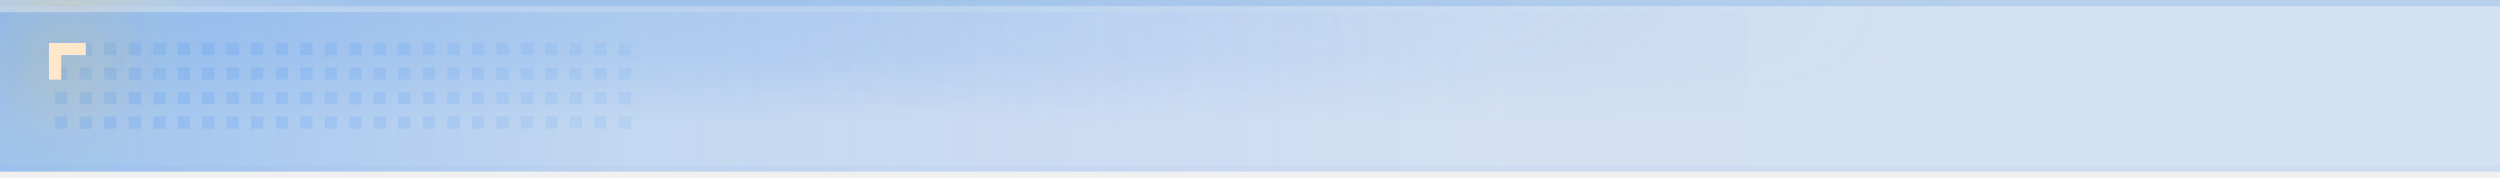
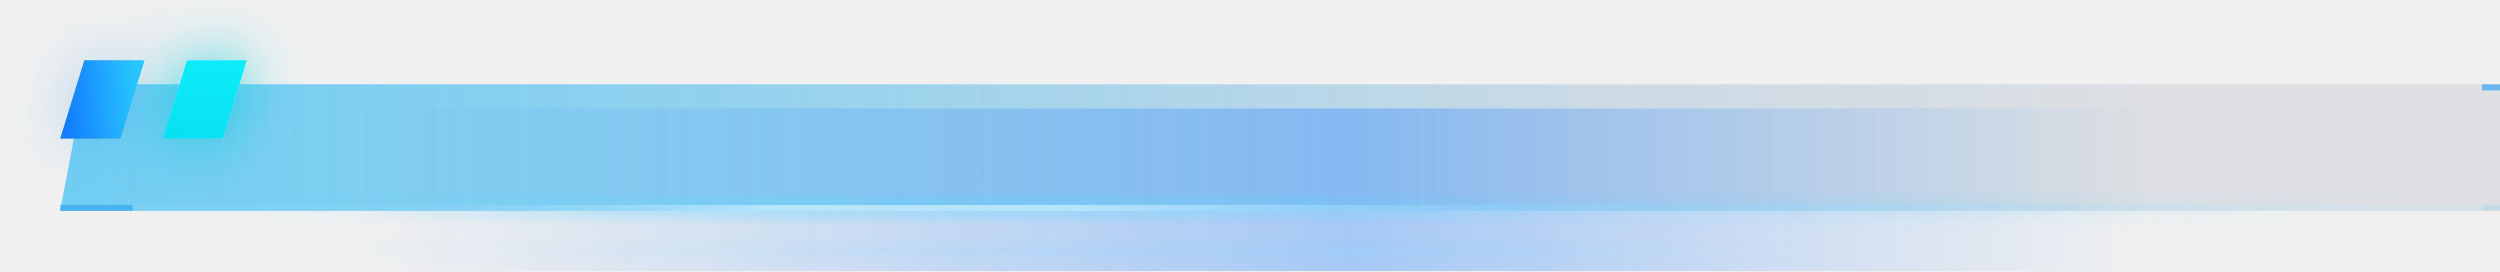
- <svg xmlns="http://www.w3.org/2000/svg" viewBox="8 9 408 29" fill="none" preserveAspectRatio="none">
-   <mask id="path-1-inside-1_126_1245" fill="white">
-     <path d="M8 9H416V37H8V9Z" />
+ <svg xmlns="http://www.w3.org/2000/svg" height="45" viewBox="0 0 415 45" fill="none">
+   <path d="M14 14H415V35H10L14 14Z" fill="#526283" fill-opacity="0.122" />
+   <path d="M14 14H415V35H10L14 14Z" fill="url(#paint0_linear_13_314)" />
+   <path d="M14 14H415V35H10L14 14Z" fill="url(#paint1_linear_13_314)" />
+   <path d="M14 18H415V45H10L14 18Z" fill="url(#paint2_linear_13_314)" />
+   <rect x="10" y="34" width="405" height="1" fill="#ACDEFF" fill-opacity="0.122" />
+   <mask id="mask0_13_314" style="mask-type:alpha" maskUnits="userSpaceOnUse" x="10" y="32" width="389" height="6">
+     <rect x="10" y="32" width="389" height="6" fill="url(#paint3_linear_13_314)" />
  </mask>
-   <path d="M8 9H416V37H8V9Z" fill="#087BFF" fill-opacity="0.122" />
-   <path d="M416 36H8V38H416V36Z" fill="#629CD7" fill-opacity="0.051" mask="url(#path-1-inside-1_126_1245)" />
-   <path d="M17 16H19V18H17V16Z" fill="url(#paint0_linear_126_1245)" />
-   <path d="M17 20H19V22H17V20Z" fill="url(#paint1_linear_126_1245)" />
-   <path d="M17 24H19V26H17V24Z" fill="url(#paint2_linear_126_1245)" />
-   <path d="M17 28H19V30H17V28Z" fill="url(#paint3_linear_126_1245)" />
-   <path d="M21 16H23V18H21V16Z" fill="url(#paint4_linear_126_1245)" />
-   <path d="M21 20H23V22H21V20Z" fill="url(#paint5_linear_126_1245)" />
-   <path d="M21 24H23V26H21V24Z" fill="url(#paint6_linear_126_1245)" />
-   <path d="M21 28H23V30H21V28Z" fill="url(#paint7_linear_126_1245)" />
-   <path d="M25 16H27V18H25V16Z" fill="url(#paint8_linear_126_1245)" />
-   <path d="M25 20H27V22H25V20Z" fill="url(#paint9_linear_126_1245)" />
-   <path d="M25 24H27V26H25V24Z" fill="url(#paint10_linear_126_1245)" />
-   <path d="M25 28H27V30H25V28Z" fill="url(#paint11_linear_126_1245)" />
-   <path d="M29 16H31V18H29V16Z" fill="url(#paint12_linear_126_1245)" />
-   <path d="M29 20H31V22H29V20Z" fill="url(#paint13_linear_126_1245)" />
-   <path d="M29 24H31V26H29V24Z" fill="url(#paint14_linear_126_1245)" />
-   <path d="M29 28H31V30H29V28Z" fill="url(#paint15_linear_126_1245)" />
-   <path d="M33 16H35V18H33V16Z" fill="url(#paint16_linear_126_1245)" />
-   <path d="M33 20H35V22H33V20Z" fill="url(#paint17_linear_126_1245)" />
-   <path d="M33 24H35V26H33V24Z" fill="url(#paint18_linear_126_1245)" />
-   <path d="M33 28H35V30H33V28Z" fill="url(#paint19_linear_126_1245)" />
-   <path d="M37 16H39V18H37V16Z" fill="url(#paint20_linear_126_1245)" />
-   <path d="M37 20H39V22H37V20Z" fill="url(#paint21_linear_126_1245)" />
-   <path d="M37 24H39V26H37V24Z" fill="url(#paint22_linear_126_1245)" />
-   <path d="M37 28H39V30H37V28Z" fill="url(#paint23_linear_126_1245)" />
-   <path d="M41 16H43V18H41V16Z" fill="url(#paint24_linear_126_1245)" />
-   <path d="M41 20H43V22H41V20Z" fill="url(#paint25_linear_126_1245)" />
-   <path d="M41 24H43V26H41V24Z" fill="url(#paint26_linear_126_1245)" />
-   <path d="M41 28H43V30H41V28Z" fill="url(#paint27_linear_126_1245)" />
-   <path d="M45 16H47V18H45V16Z" fill="url(#paint28_linear_126_1245)" />
-   <path d="M45 20H47V22H45V20Z" fill="url(#paint29_linear_126_1245)" />
-   <path d="M45 24H47V26H45V24Z" fill="url(#paint30_linear_126_1245)" />
-   <path d="M45 28H47V30H45V28Z" fill="url(#paint31_linear_126_1245)" />
-   <path d="M49 16H51V18H49V16Z" fill="url(#paint32_linear_126_1245)" />
-   <path d="M49 20H51V22H49V20Z" fill="url(#paint33_linear_126_1245)" />
-   <path d="M49 24H51V26H49V24Z" fill="url(#paint34_linear_126_1245)" />
-   <path d="M49 28H51V30H49V28Z" fill="url(#paint35_linear_126_1245)" />
-   <path d="M53 16H55V18H53V16Z" fill="url(#paint36_linear_126_1245)" />
-   <path d="M53 20H55V22H53V20Z" fill="url(#paint37_linear_126_1245)" />
-   <path d="M53 24H55V26H53V24Z" fill="url(#paint38_linear_126_1245)" />
-   <path d="M53 28H55V30H53V28Z" fill="url(#paint39_linear_126_1245)" />
-   <path d="M57 16H59V18H57V16Z" fill="url(#paint40_linear_126_1245)" />
-   <path d="M57 20H59V22H57V20Z" fill="url(#paint41_linear_126_1245)" />
-   <path d="M57 24H59V26H57V24Z" fill="url(#paint42_linear_126_1245)" />
-   <path d="M57 28H59V30H57V28Z" fill="url(#paint43_linear_126_1245)" />
-   <path d="M61 16H63V18H61V16Z" fill="url(#paint44_linear_126_1245)" />
-   <path d="M61 20H63V22H61V20Z" fill="url(#paint45_linear_126_1245)" />
-   <path d="M61 24H63V26H61V24Z" fill="url(#paint46_linear_126_1245)" />
-   <path d="M61 28H63V30H61V28Z" fill="url(#paint47_linear_126_1245)" />
-   <path d="M65 16H67V18H65V16Z" fill="url(#paint48_linear_126_1245)" />
-   <path d="M65 20H67V22H65V20Z" fill="url(#paint49_linear_126_1245)" />
-   <path d="M65 24H67V26H65V24Z" fill="url(#paint50_linear_126_1245)" />
-   <path d="M65 28H67V30H65V28Z" fill="url(#paint51_linear_126_1245)" />
-   <path d="M69 16H71V18H69V16Z" fill="url(#paint52_linear_126_1245)" />
-   <path d="M69 20H71V22H69V20Z" fill="url(#paint53_linear_126_1245)" />
-   <path d="M69 24H71V26H69V24Z" fill="url(#paint54_linear_126_1245)" />
-   <path d="M69 28H71V30H69V28Z" fill="url(#paint55_linear_126_1245)" />
-   <path d="M73 16H75V18H73V16Z" fill="url(#paint56_linear_126_1245)" />
-   <path d="M73 20H75V22H73V20Z" fill="url(#paint57_linear_126_1245)" />
-   <path d="M73 24H75V26H73V24Z" fill="url(#paint58_linear_126_1245)" />
-   <path d="M73 28H75V30H73V28Z" fill="url(#paint59_linear_126_1245)" />
-   <path d="M77 16H79V18H77V16Z" fill="url(#paint60_linear_126_1245)" />
-   <path d="M77 20H79V22H77V20Z" fill="url(#paint61_linear_126_1245)" />
-   <path d="M77 24H79V26H77V24Z" fill="url(#paint62_linear_126_1245)" />
-   <path d="M77 28H79V30H77V28Z" fill="url(#paint63_linear_126_1245)" />
-   <path d="M81 16H83V18H81V16Z" fill="url(#paint64_linear_126_1245)" />
-   <path d="M81 20H83V22H81V20Z" fill="url(#paint65_linear_126_1245)" />
-   <path d="M81 24H83V26H81V24Z" fill="url(#paint66_linear_126_1245)" />
-   <path d="M81 28H83V30H81V28Z" fill="url(#paint67_linear_126_1245)" />
-   <path d="M85 16H87V18H85V16Z" fill="url(#paint68_linear_126_1245)" />
-   <path d="M85 20H87V22H85V20Z" fill="url(#paint69_linear_126_1245)" />
-   <path d="M85 24H87V26H85V24Z" fill="url(#paint70_linear_126_1245)" />
-   <path d="M85 28H87V30H85V28Z" fill="url(#paint71_linear_126_1245)" />
-   <path d="M89 16H91V18H89V16Z" fill="url(#paint72_linear_126_1245)" />
-   <path d="M89 20H91V22H89V20Z" fill="url(#paint73_linear_126_1245)" />
-   <path d="M89 24H91V26H89V24Z" fill="url(#paint74_linear_126_1245)" />
-   <path d="M89 28H91V30H89V28Z" fill="url(#paint75_linear_126_1245)" />
-   <path d="M93 16H95V18H93V16Z" fill="url(#paint76_linear_126_1245)" />
-   <path d="M93 20H95V22H93V20Z" fill="url(#paint77_linear_126_1245)" />
-   <path d="M93 24H95V26H93V24Z" fill="url(#paint78_linear_126_1245)" />
-   <path d="M93 28H95V30H93V28Z" fill="url(#paint79_linear_126_1245)" />
-   <path d="M97 16H99V18H97V16Z" fill="url(#paint80_linear_126_1245)" />
-   <path d="M97 20H99V22H97V20Z" fill="url(#paint81_linear_126_1245)" />
-   <path d="M97 24H99V26H97V24Z" fill="url(#paint82_linear_126_1245)" />
-   <path d="M97 28H99V30H97V28Z" fill="url(#paint83_linear_126_1245)" />
-   <path d="M101 16H103V18H101V16Z" fill="url(#paint84_linear_126_1245)" />
-   <path d="M101 20H103V22H101V20Z" fill="url(#paint85_linear_126_1245)" />
-   <path d="M101 24H103V26H101V24Z" fill="url(#paint86_linear_126_1245)" />
-   <path d="M101 28H103V30H101V28Z" fill="url(#paint87_linear_126_1245)" />
-   <path d="M105 16H107V18H105V16Z" fill="url(#paint88_linear_126_1245)" />
-   <path d="M105 20H107V22H105V20Z" fill="url(#paint89_linear_126_1245)" />
-   <path d="M105 24H107V26H105V24Z" fill="url(#paint90_linear_126_1245)" />
-   <path d="M105 28H107V30H105V28Z" fill="url(#paint91_linear_126_1245)" />
-   <path d="M109 16H111V18H109V16Z" fill="url(#paint92_linear_126_1245)" />
-   <path d="M109 20H111V22H109V20Z" fill="url(#paint93_linear_126_1245)" />
-   <path d="M109 24H111V26H109V24Z" fill="url(#paint94_linear_126_1245)" />
-   <path d="M109 28H111V30H109V28Z" fill="url(#paint95_linear_126_1245)" />
-   <mask id="mask0_126_1245" style="mask-type:alpha" maskUnits="userSpaceOnUse" x="8" y="9" width="321" height="24">
-     <rect x="8" y="9" width="321" height="24" fill="url(#paint96_linear_126_1245)" />
+   <g mask="url(#mask0_13_314)">
+     <g filter="url(#filter0_d_13_314)">
+       <rect x="10" y="34" width="389" height="1" fill="url(#paint4_linear_13_314)" />
+     </g>
+   </g>
+   <mask id="mask1_13_314" style="mask-type:alpha" maskUnits="userSpaceOnUse" x="31" y="39" width="269" height="5">
+     <rect x="31" y="39" width="269" height="5" fill="url(#paint5_linear_13_314)" />
  </mask>
-   <g mask="url(#mask0_126_1245)">
-     <rect x="8" y="9" width="321" height="24" fill="url(#paint97_linear_126_1245)" />
+   <g mask="url(#mask1_13_314)">
+     <g filter="url(#filter1_d_13_314)">
+       <rect x="31" y="41" width="269" height="1" fill="url(#paint6_linear_13_314)" shape-rendering="crispEdges" />
+     </g>
  </g>
-   <rect x="8" y="9" width="408" height="1" fill="#5F97DB" fill-opacity="0.251" />
-   <rect x="8" y="9" width="408" height="1" fill="url(#paint98_radial_126_1245)" />
-   <rect x="8" y="11" width="285" height="26" fill="url(#paint99_linear_126_1245)" />
-   <g filter="url(#filter0_ddd_126_1245)">
-     <path d="M22 16H16V22H18V18H22V16Z" fill="#FFE7CA" />
+   <mask id="mask2_13_314" style="mask-type:alpha" maskUnits="userSpaceOnUse" x="56" y="32" width="218" height="5">
+     <rect x="56" y="32" width="218" height="5" fill="url(#paint7_linear_13_314)" />
+   </mask>
+   <g mask="url(#mask2_13_314)">
+     <g filter="url(#filter2_d_13_314)">
+       <rect x="56" y="34" width="218" height="1" fill="url(#paint8_linear_13_314)" shape-rendering="crispEdges" />
+     </g>
+   </g>
+   <rect x="10" y="34" width="12" height="1" fill="#33A5F1" fill-opacity="0.678" />
+   <rect x="412" y="14" width="3" height="1" fill="#33A5F1" fill-opacity="0.678" />
+   <rect x="412" y="34" width="3" height="1" fill="#31A6F5" fill-opacity="0.102" />
+   <g filter="url(#filter3_d_13_314)">
+     <path d="M14 10H24L20 23H10L14 10Z" fill="#1EA2FF" />
+     <path d="M14 10H24L20 23H10L14 10Z" fill="url(#paint9_linear_13_314)" fill-opacity="0.39" style="mix-blend-mode:overlay" />
+   </g>
+   <g filter="url(#filter4_d_13_314)">
+     <path d="M31 10H41L37 23H27L31 10Z" fill="#09E0F3" />
+     <path d="M31 10H41L37 23H27L31 10Z" fill="url(#paint10_linear_13_314)" fill-opacity="0.39" style="mix-blend-mode:overlay" />
  </g>
  <defs>
-     <filter id="filter0_ddd_126_1245" x="0" y="0" width="38" height="38" filterUnits="userSpaceOnUse" color-interpolation-filters="sRGB">
+     <filter id="filter0_d_13_314" x="7" y="31" width="395" height="7" filterUnits="userSpaceOnUse" color-interpolation-filters="sRGB">
      <feFlood flood-opacity="0" result="BackgroundImageFix" />
      <feColorMatrix in="SourceAlpha" type="matrix" values="0 0 0 0 0 0 0 0 0 0 0 0 0 0 0 0 0 0 127 0" result="hardAlpha" />
      <feOffset />
-       <feGaussianBlur stdDeviation="8" />
-       <feComposite in2="hardAlpha" operator="out" />
-       <feColorMatrix type="matrix" values="0 0 0 0 1 0 0 0 0 0.776 0 0 0 0 0.235 0 0 0 1 0" />
-       <feBlend mode="normal" in2="BackgroundImageFix" result="effect1_dropShadow_126_1245" />
+       <feGaussianBlur stdDeviation="1.5" />
+       <feColorMatrix type="matrix" values="0 0 0 0 0.376 0 0 0 0 0.847 0 0 0 0 1 0 0 0 0.43 0" />
+       <feBlend mode="normal" in2="BackgroundImageFix" result="effect1_dropShadow_13_314" />
+       <feBlend mode="normal" in="SourceGraphic" in2="effect1_dropShadow_13_314" result="shape" />
+     </filter>
+     <filter id="filter1_d_13_314" x="28" y="38" width="275" height="7" filterUnits="userSpaceOnUse" color-interpolation-filters="sRGB">
+       <feFlood flood-opacity="0" result="BackgroundImageFix" />
      <feColorMatrix in="SourceAlpha" type="matrix" values="0 0 0 0 0 0 0 0 0 0 0 0 0 0 0 0 0 0 127 0" result="hardAlpha" />
      <feOffset />
-       <feGaussianBlur stdDeviation="8" />
+       <feGaussianBlur stdDeviation="1.5" />
      <feComposite in2="hardAlpha" operator="out" />
-       <feColorMatrix type="matrix" values="0 0 0 0 1 0 0 0 0 0.776 0 0 0 0 0.235 0 0 0 1 0" />
-       <feBlend mode="normal" in2="effect1_dropShadow_126_1245" result="effect2_dropShadow_126_1245" />
+       <feColorMatrix type="matrix" values="0 0 0 0 0.376 0 0 0 0 0.847 0 0 0 0 1 0 0 0 0.22 0" />
+       <feBlend mode="normal" in2="BackgroundImageFix" result="effect1_dropShadow_13_314" />
+       <feBlend mode="normal" in="SourceGraphic" in2="effect1_dropShadow_13_314" result="shape" />
+     </filter>
+     <filter id="filter2_d_13_314" x="53" y="31" width="224" height="7" filterUnits="userSpaceOnUse" color-interpolation-filters="sRGB">
+       <feFlood flood-opacity="0" result="BackgroundImageFix" />
      <feColorMatrix in="SourceAlpha" type="matrix" values="0 0 0 0 0 0 0 0 0 0 0 0 0 0 0 0 0 0 127 0" result="hardAlpha" />
      <feOffset />
-       <feGaussianBlur stdDeviation="8" />
+       <feGaussianBlur stdDeviation="1.5" />
      <feComposite in2="hardAlpha" operator="out" />
-       <feColorMatrix type="matrix" values="0 0 0 0 1 0 0 0 0 0.776 0 0 0 0 0.235 0 0 0 1 0" />
-       <feBlend mode="normal" in2="effect2_dropShadow_126_1245" result="effect3_dropShadow_126_1245" />
-       <feBlend mode="normal" in="SourceGraphic" in2="effect3_dropShadow_126_1245" result="shape" />
+       <feColorMatrix type="matrix" values="0 0 0 0 0.376 0 0 0 0 0.847 0 0 0 0 1 0 0 0 1 0" />
+       <feBlend mode="screen" in2="BackgroundImageFix" result="effect1_dropShadow_13_314" />
+       <feBlend mode="normal" in="SourceGraphic" in2="effect1_dropShadow_13_314" result="shape" />
    </filter>
-     <linearGradient id="paint0_linear_126_1245" x1="17" y1="23" x2="111" y2="23" gradientUnits="userSpaceOnUse">
-       <stop stop-color="#4398FF" stop-opacity="0.224" />
-       <stop offset="1" stop-color="#3F94FF" stop-opacity="0.094" />
+     <filter id="filter3_d_13_314" x="0" y="0" width="34" height="33" filterUnits="userSpaceOnUse" color-interpolation-filters="sRGB">
+       <feFlood flood-opacity="0" result="BackgroundImageFix" />
+       <feColorMatrix in="SourceAlpha" type="matrix" values="0 0 0 0 0 0 0 0 0 0 0 0 0 0 0 0 0 0 127 0" result="hardAlpha" />
+       <feOffset />
+       <feGaussianBlur stdDeviation="5" />
+       <feComposite in2="hardAlpha" operator="out" />
+       <feColorMatrix type="matrix" values="0 0 0 0 0.208 0 0 0 0 0.624 0 0 0 0 0.91 0 0 0 0.34 0" />
+       <feBlend mode="screen" in2="BackgroundImageFix" result="effect1_dropShadow_13_314" />
+       <feBlend mode="normal" in="SourceGraphic" in2="effect1_dropShadow_13_314" result="shape" />
+     </filter>
+     <filter id="filter4_d_13_314" x="17" y="0" width="34" height="33" filterUnits="userSpaceOnUse" color-interpolation-filters="sRGB">
+       <feFlood flood-opacity="0" result="BackgroundImageFix" />
+       <feColorMatrix in="SourceAlpha" type="matrix" values="0 0 0 0 0 0 0 0 0 0 0 0 0 0 0 0 0 0 127 0" result="hardAlpha" />
+       <feOffset />
+       <feGaussianBlur stdDeviation="5" />
+       <feComposite in2="hardAlpha" operator="out" />
+       <feColorMatrix type="matrix" values="0 0 0 0 0 0 0 0 0 0.788 0 0 0 0 0.863 0 0 0 0.79 0" />
+       <feBlend mode="screen" in2="BackgroundImageFix" result="effect1_dropShadow_13_314" />
+       <feBlend mode="normal" in="SourceGraphic" in2="effect1_dropShadow_13_314" result="shape" />
+     </filter>
+     <linearGradient id="paint0_linear_13_314" x1="10" y1="35" x2="356.5" y2="35" gradientUnits="userSpaceOnUse">
+       <stop stop-color="#06A0FF" stop-opacity="0.318" />
+       <stop offset="1" stop-color="#06A0FF" stop-opacity="0" />
    </linearGradient>
-     <linearGradient id="paint1_linear_126_1245" x1="17" y1="23" x2="111" y2="23" gradientUnits="userSpaceOnUse">
-       <stop stop-color="#4398FF" stop-opacity="0.224" />
-       <stop offset="1" stop-color="#3F94FF" stop-opacity="0.094" />
+     <linearGradient id="paint1_linear_13_314" x1="10" y1="35" x2="356.5" y2="35" gradientUnits="userSpaceOnUse">
+       <stop stop-color="#27D2FF" stop-opacity="0.357" />
+       <stop offset="0.727" stop-color="#27D2FF" stop-opacity="0" />
    </linearGradient>
-     <linearGradient id="paint2_linear_126_1245" x1="17" y1="23" x2="111" y2="23" gradientUnits="userSpaceOnUse">
-       <stop stop-color="#4398FF" stop-opacity="0.224" />
-       <stop offset="1" stop-color="#3F94FF" stop-opacity="0.094" />
+     <linearGradient id="paint2_linear_13_314" x1="10" y1="45" x2="356.5" y2="45" gradientUnits="userSpaceOnUse">
+       <stop offset="0.144" stop-color="#2682FF" stop-opacity="0" />
+       <stop offset="0.62" stop-color="#2682FF" stop-opacity="0.361" />
+       <stop offset="1" stop-color="#2682FF" stop-opacity="0" />
    </linearGradient>
-     <linearGradient id="paint3_linear_126_1245" x1="17" y1="23" x2="111" y2="23" gradientUnits="userSpaceOnUse">
-       <stop stop-color="#4398FF" stop-opacity="0.224" />
-       <stop offset="1" stop-color="#3F94FF" stop-opacity="0.094" />
+     <linearGradient id="paint3_linear_13_314" x1="20.5" y1="38.014" x2="406.5" y2="38.014" gradientUnits="userSpaceOnUse">
+       <stop stop-color="#87D7FF" stop-opacity="0" />
+       <stop offset="0.199" stop-color="#00A6FF" />
+       <stop offset="0.768" stop-color="#00AAFF" />
+       <stop offset="1" stop-color="#87D7FF" stop-opacity="0" />
    </linearGradient>
-     <linearGradient id="paint4_linear_126_1245" x1="17" y1="23" x2="111" y2="23" gradientUnits="userSpaceOnUse">
-       <stop stop-color="#4398FF" stop-opacity="0.224" />
-       <stop offset="1" stop-color="#3F94FF" stop-opacity="0.094" />
+     <linearGradient id="paint4_linear_13_314" x1="20.5" y1="35.002" x2="406.5" y2="35.002" gradientUnits="userSpaceOnUse">
+       <stop stop-color="#87D7FF" stop-opacity="0" />
+       <stop offset="0.199" stop-color="#84D4FF" stop-opacity="0.188" />
+       <stop offset="0.319" stop-color="#86D5FF" stop-opacity="0.29" />
+       <stop offset="0.459" stop-color="#87D7FF" stop-opacity="0.325" />
+       <stop offset="0.616" stop-color="#85D6FF" stop-opacity="0.247" />
+       <stop offset="0.768" stop-color="#87D7FF" stop-opacity="0.125" />
+       <stop offset="1" stop-color="#87D7FF" stop-opacity="0" />
    </linearGradient>
-     <linearGradient id="paint5_linear_126_1245" x1="17" y1="23" x2="111" y2="23" gradientUnits="userSpaceOnUse">
-       <stop stop-color="#4398FF" stop-opacity="0.224" />
-       <stop offset="1" stop-color="#3F94FF" stop-opacity="0.094" />
+     <linearGradient id="paint5_linear_13_314" x1="301.059" y1="43.999" x2="31" y2="43.999" gradientUnits="userSpaceOnUse">
+       <stop stop-color="#88D9FF" stop-opacity="0" />
+       <stop offset="0.206" stop-color="#86D7FF" />
+       <stop offset="0.549" stop-color="#86D7FF" />
+       <stop offset="1" stop-color="#85D6FF" stop-opacity="0" />
    </linearGradient>
-     <linearGradient id="paint6_linear_126_1245" x1="17" y1="23" x2="111" y2="23" gradientUnits="userSpaceOnUse">
-       <stop stop-color="#4398FF" stop-opacity="0.224" />
-       <stop offset="1" stop-color="#3F94FF" stop-opacity="0.094" />
+     <linearGradient id="paint6_linear_13_314" x1="301.059" y1="42" x2="31" y2="42" gradientUnits="userSpaceOnUse">
+       <stop stop-color="#88D9FF" stop-opacity="0" />
+       <stop offset="0.142" stop-color="#88D9FF" stop-opacity="0.161" />
+       <stop offset="0.3" stop-color="#89D6FF" stop-opacity="0.196" />
+       <stop offset="0.388" stop-color="#89D6FF" stop-opacity="0.196" />
+       <stop offset="0.509" stop-color="#85D6FF" stop-opacity="0.173" />
+       <stop offset="1" stop-color="#85D6FF" stop-opacity="0" />
    </linearGradient>
-     <linearGradient id="paint7_linear_126_1245" x1="17" y1="23" x2="111" y2="23" gradientUnits="userSpaceOnUse">
-       <stop stop-color="#4398FF" stop-opacity="0.224" />
-       <stop offset="1" stop-color="#3F94FF" stop-opacity="0.094" />
+     <linearGradient id="paint7_linear_13_314" x1="56" y1="37" x2="274" y2="37" gradientUnits="userSpaceOnUse">
+       <stop stop-color="#C3ECFF" stop-opacity="0" />
+       <stop offset="0.333" stop-color="#C3ECFF" stop-opacity="0.875" />
+       <stop offset="0.565" stop-color="#C3ECFF" stop-opacity="0.875" />
+       <stop offset="0.976" stop-color="#C3ECFF" stop-opacity="0" />
    </linearGradient>
-     <linearGradient id="paint8_linear_126_1245" x1="17" y1="23" x2="111" y2="23" gradientUnits="userSpaceOnUse">
-       <stop stop-color="#4398FF" stop-opacity="0.224" />
-       <stop offset="1" stop-color="#3F94FF" stop-opacity="0.094" />
+     <linearGradient id="paint8_linear_13_314" x1="56" y1="35" x2="274" y2="35" gradientUnits="userSpaceOnUse">
+       <stop stop-color="#C3ECFF" stop-opacity="0" />
+       <stop offset="0.333" stop-color="#C3ECFF" stop-opacity="0.875" />
+       <stop offset="0.565" stop-color="#C3ECFF" stop-opacity="0.875" />
+       <stop offset="0.976" stop-color="#C3ECFF" stop-opacity="0" />
    </linearGradient>
-     <linearGradient id="paint9_linear_126_1245" x1="17" y1="23" x2="111" y2="23" gradientUnits="userSpaceOnUse">
-       <stop stop-color="#4398FF" stop-opacity="0.224" />
-       <stop offset="1" stop-color="#3F94FF" stop-opacity="0.094" />
+     <linearGradient id="paint9_linear_13_314" x1="23" y1="17" x2="11" y2="18" gradientUnits="userSpaceOnUse">
+       <stop stop-color="white" />
+       <stop offset="1" />
    </linearGradient>
-     <linearGradient id="paint10_linear_126_1245" x1="17" y1="23" x2="111" y2="23" gradientUnits="userSpaceOnUse">
-       <stop stop-color="#4398FF" stop-opacity="0.224" />
-       <stop offset="1" stop-color="#3F94FF" stop-opacity="0.094" />
-     </linearGradient>
-     <linearGradient id="paint11_linear_126_1245" x1="17" y1="23" x2="111" y2="23" gradientUnits="userSpaceOnUse">
-       <stop stop-color="#4398FF" stop-opacity="0.224" />
-       <stop offset="1" stop-color="#3F94FF" stop-opacity="0.094" />
-     </linearGradient>
-     <linearGradient id="paint12_linear_126_1245" x1="17" y1="23" x2="111" y2="23" gradientUnits="userSpaceOnUse">
-       <stop stop-color="#4398FF" stop-opacity="0.224" />
-       <stop offset="1" stop-color="#3F94FF" stop-opacity="0.094" />
-     </linearGradient>
-     <linearGradient id="paint13_linear_126_1245" x1="17" y1="23" x2="111" y2="23" gradientUnits="userSpaceOnUse">
-       <stop stop-color="#4398FF" stop-opacity="0.224" />
-       <stop offset="1" stop-color="#3F94FF" stop-opacity="0.094" />
-     </linearGradient>
-     <linearGradient id="paint14_linear_126_1245" x1="17" y1="23" x2="111" y2="23" gradientUnits="userSpaceOnUse">
-       <stop stop-color="#4398FF" stop-opacity="0.224" />
-       <stop offset="1" stop-color="#3F94FF" stop-opacity="0.094" />
-     </linearGradient>
-     <linearGradient id="paint15_linear_126_1245" x1="17" y1="23" x2="111" y2="23" gradientUnits="userSpaceOnUse">
-       <stop stop-color="#4398FF" stop-opacity="0.224" />
-       <stop offset="1" stop-color="#3F94FF" stop-opacity="0.094" />
-     </linearGradient>
-     <linearGradient id="paint16_linear_126_1245" x1="17" y1="23" x2="111" y2="23" gradientUnits="userSpaceOnUse">
-       <stop stop-color="#4398FF" stop-opacity="0.224" />
-       <stop offset="1" stop-color="#3F94FF" stop-opacity="0.094" />
-     </linearGradient>
-     <linearGradient id="paint17_linear_126_1245" x1="17" y1="23" x2="111" y2="23" gradientUnits="userSpaceOnUse">
-       <stop stop-color="#4398FF" stop-opacity="0.224" />
-       <stop offset="1" stop-color="#3F94FF" stop-opacity="0.094" />
-     </linearGradient>
-     <linearGradient id="paint18_linear_126_1245" x1="17" y1="23" x2="111" y2="23" gradientUnits="userSpaceOnUse">
-       <stop stop-color="#4398FF" stop-opacity="0.224" />
-       <stop offset="1" stop-color="#3F94FF" stop-opacity="0.094" />
-     </linearGradient>
-     <linearGradient id="paint19_linear_126_1245" x1="17" y1="23" x2="111" y2="23" gradientUnits="userSpaceOnUse">
-       <stop stop-color="#4398FF" stop-opacity="0.224" />
-       <stop offset="1" stop-color="#3F94FF" stop-opacity="0.094" />
-     </linearGradient>
-     <linearGradient id="paint20_linear_126_1245" x1="17" y1="23" x2="111" y2="23" gradientUnits="userSpaceOnUse">
-       <stop stop-color="#4398FF" stop-opacity="0.224" />
-       <stop offset="1" stop-color="#3F94FF" stop-opacity="0.094" />
-     </linearGradient>
-     <linearGradient id="paint21_linear_126_1245" x1="17" y1="23" x2="111" y2="23" gradientUnits="userSpaceOnUse">
-       <stop stop-color="#4398FF" stop-opacity="0.224" />
-       <stop offset="1" stop-color="#3F94FF" stop-opacity="0.094" />
-     </linearGradient>
-     <linearGradient id="paint22_linear_126_1245" x1="17" y1="23" x2="111" y2="23" gradientUnits="userSpaceOnUse">
-       <stop stop-color="#4398FF" stop-opacity="0.224" />
-       <stop offset="1" stop-color="#3F94FF" stop-opacity="0.094" />
-     </linearGradient>
-     <linearGradient id="paint23_linear_126_1245" x1="17" y1="23" x2="111" y2="23" gradientUnits="userSpaceOnUse">
-       <stop stop-color="#4398FF" stop-opacity="0.224" />
-       <stop offset="1" stop-color="#3F94FF" stop-opacity="0.094" />
-     </linearGradient>
-     <linearGradient id="paint24_linear_126_1245" x1="17" y1="23" x2="111" y2="23" gradientUnits="userSpaceOnUse">
-       <stop stop-color="#4398FF" stop-opacity="0.224" />
-       <stop offset="1" stop-color="#3F94FF" stop-opacity="0.094" />
-     </linearGradient>
-     <linearGradient id="paint25_linear_126_1245" x1="17" y1="23" x2="111" y2="23" gradientUnits="userSpaceOnUse">
-       <stop stop-color="#4398FF" stop-opacity="0.224" />
-       <stop offset="1" stop-color="#3F94FF" stop-opacity="0.094" />
-     </linearGradient>
-     <linearGradient id="paint26_linear_126_1245" x1="17" y1="23" x2="111" y2="23" gradientUnits="userSpaceOnUse">
-       <stop stop-color="#4398FF" stop-opacity="0.224" />
-       <stop offset="1" stop-color="#3F94FF" stop-opacity="0.094" />
-     </linearGradient>
-     <linearGradient id="paint27_linear_126_1245" x1="17" y1="23" x2="111" y2="23" gradientUnits="userSpaceOnUse">
-       <stop stop-color="#4398FF" stop-opacity="0.224" />
-       <stop offset="1" stop-color="#3F94FF" stop-opacity="0.094" />
-     </linearGradient>
-     <linearGradient id="paint28_linear_126_1245" x1="17" y1="23" x2="111" y2="23" gradientUnits="userSpaceOnUse">
-       <stop stop-color="#4398FF" stop-opacity="0.224" />
-       <stop offset="1" stop-color="#3F94FF" stop-opacity="0.094" />
-     </linearGradient>
-     <linearGradient id="paint29_linear_126_1245" x1="17" y1="23" x2="111" y2="23" gradientUnits="userSpaceOnUse">
-       <stop stop-color="#4398FF" stop-opacity="0.224" />
-       <stop offset="1" stop-color="#3F94FF" stop-opacity="0.094" />
-     </linearGradient>
-     <linearGradient id="paint30_linear_126_1245" x1="17" y1="23" x2="111" y2="23" gradientUnits="userSpaceOnUse">
-       <stop stop-color="#4398FF" stop-opacity="0.224" />
-       <stop offset="1" stop-color="#3F94FF" stop-opacity="0.094" />
-     </linearGradient>
-     <linearGradient id="paint31_linear_126_1245" x1="17" y1="23" x2="111" y2="23" gradientUnits="userSpaceOnUse">
-       <stop stop-color="#4398FF" stop-opacity="0.224" />
-       <stop offset="1" stop-color="#3F94FF" stop-opacity="0.094" />
-     </linearGradient>
-     <linearGradient id="paint32_linear_126_1245" x1="17" y1="23" x2="111" y2="23" gradientUnits="userSpaceOnUse">
-       <stop stop-color="#4398FF" stop-opacity="0.224" />
-       <stop offset="1" stop-color="#3F94FF" stop-opacity="0.094" />
-     </linearGradient>
-     <linearGradient id="paint33_linear_126_1245" x1="17" y1="23" x2="111" y2="23" gradientUnits="userSpaceOnUse">
-       <stop stop-color="#4398FF" stop-opacity="0.224" />
-       <stop offset="1" stop-color="#3F94FF" stop-opacity="0.094" />
-     </linearGradient>
-     <linearGradient id="paint34_linear_126_1245" x1="17" y1="23" x2="111" y2="23" gradientUnits="userSpaceOnUse">
-       <stop stop-color="#4398FF" stop-opacity="0.224" />
-       <stop offset="1" stop-color="#3F94FF" stop-opacity="0.094" />
-     </linearGradient>
-     <linearGradient id="paint35_linear_126_1245" x1="17" y1="23" x2="111" y2="23" gradientUnits="userSpaceOnUse">
-       <stop stop-color="#4398FF" stop-opacity="0.224" />
-       <stop offset="1" stop-color="#3F94FF" stop-opacity="0.094" />
-     </linearGradient>
-     <linearGradient id="paint36_linear_126_1245" x1="17" y1="23" x2="111" y2="23" gradientUnits="userSpaceOnUse">
-       <stop stop-color="#4398FF" stop-opacity="0.224" />
-       <stop offset="1" stop-color="#3F94FF" stop-opacity="0.094" />
-     </linearGradient>
-     <linearGradient id="paint37_linear_126_1245" x1="17" y1="23" x2="111" y2="23" gradientUnits="userSpaceOnUse">
-       <stop stop-color="#4398FF" stop-opacity="0.224" />
-       <stop offset="1" stop-color="#3F94FF" stop-opacity="0.094" />
-     </linearGradient>
-     <linearGradient id="paint38_linear_126_1245" x1="17" y1="23" x2="111" y2="23" gradientUnits="userSpaceOnUse">
-       <stop stop-color="#4398FF" stop-opacity="0.224" />
-       <stop offset="1" stop-color="#3F94FF" stop-opacity="0.094" />
-     </linearGradient>
-     <linearGradient id="paint39_linear_126_1245" x1="17" y1="23" x2="111" y2="23" gradientUnits="userSpaceOnUse">
-       <stop stop-color="#4398FF" stop-opacity="0.224" />
-       <stop offset="1" stop-color="#3F94FF" stop-opacity="0.094" />
-     </linearGradient>
-     <linearGradient id="paint40_linear_126_1245" x1="17" y1="23" x2="111" y2="23" gradientUnits="userSpaceOnUse">
-       <stop stop-color="#4398FF" stop-opacity="0.224" />
-       <stop offset="1" stop-color="#3F94FF" stop-opacity="0.094" />
-     </linearGradient>
-     <linearGradient id="paint41_linear_126_1245" x1="17" y1="23" x2="111" y2="23" gradientUnits="userSpaceOnUse">
-       <stop stop-color="#4398FF" stop-opacity="0.224" />
-       <stop offset="1" stop-color="#3F94FF" stop-opacity="0.094" />
-     </linearGradient>
-     <linearGradient id="paint42_linear_126_1245" x1="17" y1="23" x2="111" y2="23" gradientUnits="userSpaceOnUse">
-       <stop stop-color="#4398FF" stop-opacity="0.224" />
-       <stop offset="1" stop-color="#3F94FF" stop-opacity="0.094" />
-     </linearGradient>
-     <linearGradient id="paint43_linear_126_1245" x1="17" y1="23" x2="111" y2="23" gradientUnits="userSpaceOnUse">
-       <stop stop-color="#4398FF" stop-opacity="0.224" />
-       <stop offset="1" stop-color="#3F94FF" stop-opacity="0.094" />
-     </linearGradient>
-     <linearGradient id="paint44_linear_126_1245" x1="17" y1="23" x2="111" y2="23" gradientUnits="userSpaceOnUse">
-       <stop stop-color="#4398FF" stop-opacity="0.224" />
-       <stop offset="1" stop-color="#3F94FF" stop-opacity="0.094" />
-     </linearGradient>
-     <linearGradient id="paint45_linear_126_1245" x1="17" y1="23" x2="111" y2="23" gradientUnits="userSpaceOnUse">
-       <stop stop-color="#4398FF" stop-opacity="0.224" />
-       <stop offset="1" stop-color="#3F94FF" stop-opacity="0.094" />
-     </linearGradient>
-     <linearGradient id="paint46_linear_126_1245" x1="17" y1="23" x2="111" y2="23" gradientUnits="userSpaceOnUse">
-       <stop stop-color="#4398FF" stop-opacity="0.224" />
-       <stop offset="1" stop-color="#3F94FF" stop-opacity="0.094" />
-     </linearGradient>
-     <linearGradient id="paint47_linear_126_1245" x1="17" y1="23" x2="111" y2="23" gradientUnits="userSpaceOnUse">
-       <stop stop-color="#4398FF" stop-opacity="0.224" />
-       <stop offset="1" stop-color="#3F94FF" stop-opacity="0.094" />
-     </linearGradient>
-     <linearGradient id="paint48_linear_126_1245" x1="17" y1="23" x2="111" y2="23" gradientUnits="userSpaceOnUse">
-       <stop stop-color="#4398FF" stop-opacity="0.224" />
-       <stop offset="1" stop-color="#3F94FF" stop-opacity="0.094" />
-     </linearGradient>
-     <linearGradient id="paint49_linear_126_1245" x1="17" y1="23" x2="111" y2="23" gradientUnits="userSpaceOnUse">
-       <stop stop-color="#4398FF" stop-opacity="0.224" />
-       <stop offset="1" stop-color="#3F94FF" stop-opacity="0.094" />
-     </linearGradient>
-     <linearGradient id="paint50_linear_126_1245" x1="17" y1="23" x2="111" y2="23" gradientUnits="userSpaceOnUse">
-       <stop stop-color="#4398FF" stop-opacity="0.224" />
-       <stop offset="1" stop-color="#3F94FF" stop-opacity="0.094" />
-     </linearGradient>
-     <linearGradient id="paint51_linear_126_1245" x1="17" y1="23" x2="111" y2="23" gradientUnits="userSpaceOnUse">
-       <stop stop-color="#4398FF" stop-opacity="0.224" />
-       <stop offset="1" stop-color="#3F94FF" stop-opacity="0.094" />
-     </linearGradient>
-     <linearGradient id="paint52_linear_126_1245" x1="17" y1="23" x2="111" y2="23" gradientUnits="userSpaceOnUse">
-       <stop stop-color="#4398FF" stop-opacity="0.224" />
-       <stop offset="1" stop-color="#3F94FF" stop-opacity="0.094" />
-     </linearGradient>
-     <linearGradient id="paint53_linear_126_1245" x1="17" y1="23" x2="111" y2="23" gradientUnits="userSpaceOnUse">
-       <stop stop-color="#4398FF" stop-opacity="0.224" />
-       <stop offset="1" stop-color="#3F94FF" stop-opacity="0.094" />
-     </linearGradient>
-     <linearGradient id="paint54_linear_126_1245" x1="17" y1="23" x2="111" y2="23" gradientUnits="userSpaceOnUse">
-       <stop stop-color="#4398FF" stop-opacity="0.224" />
-       <stop offset="1" stop-color="#3F94FF" stop-opacity="0.094" />
-     </linearGradient>
-     <linearGradient id="paint55_linear_126_1245" x1="17" y1="23" x2="111" y2="23" gradientUnits="userSpaceOnUse">
-       <stop stop-color="#4398FF" stop-opacity="0.224" />
-       <stop offset="1" stop-color="#3F94FF" stop-opacity="0.094" />
-     </linearGradient>
-     <linearGradient id="paint56_linear_126_1245" x1="17" y1="23" x2="111" y2="23" gradientUnits="userSpaceOnUse">
-       <stop stop-color="#4398FF" stop-opacity="0.224" />
-       <stop offset="1" stop-color="#3F94FF" stop-opacity="0.094" />
-     </linearGradient>
-     <linearGradient id="paint57_linear_126_1245" x1="17" y1="23" x2="111" y2="23" gradientUnits="userSpaceOnUse">
-       <stop stop-color="#4398FF" stop-opacity="0.224" />
-       <stop offset="1" stop-color="#3F94FF" stop-opacity="0.094" />
-     </linearGradient>
-     <linearGradient id="paint58_linear_126_1245" x1="17" y1="23" x2="111" y2="23" gradientUnits="userSpaceOnUse">
-       <stop stop-color="#4398FF" stop-opacity="0.224" />
-       <stop offset="1" stop-color="#3F94FF" stop-opacity="0.094" />
-     </linearGradient>
-     <linearGradient id="paint59_linear_126_1245" x1="17" y1="23" x2="111" y2="23" gradientUnits="userSpaceOnUse">
-       <stop stop-color="#4398FF" stop-opacity="0.224" />
-       <stop offset="1" stop-color="#3F94FF" stop-opacity="0.094" />
-     </linearGradient>
-     <linearGradient id="paint60_linear_126_1245" x1="17" y1="23" x2="111" y2="23" gradientUnits="userSpaceOnUse">
-       <stop stop-color="#4398FF" stop-opacity="0.224" />
-       <stop offset="1" stop-color="#3F94FF" stop-opacity="0.094" />
-     </linearGradient>
-     <linearGradient id="paint61_linear_126_1245" x1="17" y1="23" x2="111" y2="23" gradientUnits="userSpaceOnUse">
-       <stop stop-color="#4398FF" stop-opacity="0.224" />
-       <stop offset="1" stop-color="#3F94FF" stop-opacity="0.094" />
-     </linearGradient>
-     <linearGradient id="paint62_linear_126_1245" x1="17" y1="23" x2="111" y2="23" gradientUnits="userSpaceOnUse">
-       <stop stop-color="#4398FF" stop-opacity="0.224" />
-       <stop offset="1" stop-color="#3F94FF" stop-opacity="0.094" />
-     </linearGradient>
-     <linearGradient id="paint63_linear_126_1245" x1="17" y1="23" x2="111" y2="23" gradientUnits="userSpaceOnUse">
-       <stop stop-color="#4398FF" stop-opacity="0.224" />
-       <stop offset="1" stop-color="#3F94FF" stop-opacity="0.094" />
-     </linearGradient>
-     <linearGradient id="paint64_linear_126_1245" x1="17" y1="23" x2="111" y2="23" gradientUnits="userSpaceOnUse">
-       <stop stop-color="#4398FF" stop-opacity="0.224" />
-       <stop offset="1" stop-color="#3F94FF" stop-opacity="0.094" />
-     </linearGradient>
-     <linearGradient id="paint65_linear_126_1245" x1="17" y1="23" x2="111" y2="23" gradientUnits="userSpaceOnUse">
-       <stop stop-color="#4398FF" stop-opacity="0.224" />
-       <stop offset="1" stop-color="#3F94FF" stop-opacity="0.094" />
-     </linearGradient>
-     <linearGradient id="paint66_linear_126_1245" x1="17" y1="23" x2="111" y2="23" gradientUnits="userSpaceOnUse">
-       <stop stop-color="#4398FF" stop-opacity="0.224" />
-       <stop offset="1" stop-color="#3F94FF" stop-opacity="0.094" />
-     </linearGradient>
-     <linearGradient id="paint67_linear_126_1245" x1="17" y1="23" x2="111" y2="23" gradientUnits="userSpaceOnUse">
-       <stop stop-color="#4398FF" stop-opacity="0.224" />
-       <stop offset="1" stop-color="#3F94FF" stop-opacity="0.094" />
-     </linearGradient>
-     <linearGradient id="paint68_linear_126_1245" x1="17" y1="23" x2="111" y2="23" gradientUnits="userSpaceOnUse">
-       <stop stop-color="#4398FF" stop-opacity="0.224" />
-       <stop offset="1" stop-color="#3F94FF" stop-opacity="0.094" />
-     </linearGradient>
-     <linearGradient id="paint69_linear_126_1245" x1="17" y1="23" x2="111" y2="23" gradientUnits="userSpaceOnUse">
-       <stop stop-color="#4398FF" stop-opacity="0.224" />
-       <stop offset="1" stop-color="#3F94FF" stop-opacity="0.094" />
-     </linearGradient>
-     <linearGradient id="paint70_linear_126_1245" x1="17" y1="23" x2="111" y2="23" gradientUnits="userSpaceOnUse">
-       <stop stop-color="#4398FF" stop-opacity="0.224" />
-       <stop offset="1" stop-color="#3F94FF" stop-opacity="0.094" />
-     </linearGradient>
-     <linearGradient id="paint71_linear_126_1245" x1="17" y1="23" x2="111" y2="23" gradientUnits="userSpaceOnUse">
-       <stop stop-color="#4398FF" stop-opacity="0.224" />
-       <stop offset="1" stop-color="#3F94FF" stop-opacity="0.094" />
-     </linearGradient>
-     <linearGradient id="paint72_linear_126_1245" x1="17" y1="23" x2="111" y2="23" gradientUnits="userSpaceOnUse">
-       <stop stop-color="#4398FF" stop-opacity="0.224" />
-       <stop offset="1" stop-color="#3F94FF" stop-opacity="0.094" />
-     </linearGradient>
-     <linearGradient id="paint73_linear_126_1245" x1="17" y1="23" x2="111" y2="23" gradientUnits="userSpaceOnUse">
-       <stop stop-color="#4398FF" stop-opacity="0.224" />
-       <stop offset="1" stop-color="#3F94FF" stop-opacity="0.094" />
-     </linearGradient>
-     <linearGradient id="paint74_linear_126_1245" x1="17" y1="23" x2="111" y2="23" gradientUnits="userSpaceOnUse">
-       <stop stop-color="#4398FF" stop-opacity="0.224" />
-       <stop offset="1" stop-color="#3F94FF" stop-opacity="0.094" />
-     </linearGradient>
-     <linearGradient id="paint75_linear_126_1245" x1="17" y1="23" x2="111" y2="23" gradientUnits="userSpaceOnUse">
-       <stop stop-color="#4398FF" stop-opacity="0.224" />
-       <stop offset="1" stop-color="#3F94FF" stop-opacity="0.094" />
-     </linearGradient>
-     <linearGradient id="paint76_linear_126_1245" x1="17" y1="23" x2="111" y2="23" gradientUnits="userSpaceOnUse">
-       <stop stop-color="#4398FF" stop-opacity="0.224" />
-       <stop offset="1" stop-color="#3F94FF" stop-opacity="0.094" />
-     </linearGradient>
-     <linearGradient id="paint77_linear_126_1245" x1="17" y1="23" x2="111" y2="23" gradientUnits="userSpaceOnUse">
-       <stop stop-color="#4398FF" stop-opacity="0.224" />
-       <stop offset="1" stop-color="#3F94FF" stop-opacity="0.094" />
-     </linearGradient>
-     <linearGradient id="paint78_linear_126_1245" x1="17" y1="23" x2="111" y2="23" gradientUnits="userSpaceOnUse">
-       <stop stop-color="#4398FF" stop-opacity="0.224" />
-       <stop offset="1" stop-color="#3F94FF" stop-opacity="0.094" />
-     </linearGradient>
-     <linearGradient id="paint79_linear_126_1245" x1="17" y1="23" x2="111" y2="23" gradientUnits="userSpaceOnUse">
-       <stop stop-color="#4398FF" stop-opacity="0.224" />
-       <stop offset="1" stop-color="#3F94FF" stop-opacity="0.094" />
-     </linearGradient>
-     <linearGradient id="paint80_linear_126_1245" x1="17" y1="23" x2="111" y2="23" gradientUnits="userSpaceOnUse">
-       <stop stop-color="#4398FF" stop-opacity="0.224" />
-       <stop offset="1" stop-color="#3F94FF" stop-opacity="0.094" />
-     </linearGradient>
-     <linearGradient id="paint81_linear_126_1245" x1="17" y1="23" x2="111" y2="23" gradientUnits="userSpaceOnUse">
-       <stop stop-color="#4398FF" stop-opacity="0.224" />
-       <stop offset="1" stop-color="#3F94FF" stop-opacity="0.094" />
-     </linearGradient>
-     <linearGradient id="paint82_linear_126_1245" x1="17" y1="23" x2="111" y2="23" gradientUnits="userSpaceOnUse">
-       <stop stop-color="#4398FF" stop-opacity="0.224" />
-       <stop offset="1" stop-color="#3F94FF" stop-opacity="0.094" />
-     </linearGradient>
-     <linearGradient id="paint83_linear_126_1245" x1="17" y1="23" x2="111" y2="23" gradientUnits="userSpaceOnUse">
-       <stop stop-color="#4398FF" stop-opacity="0.224" />
-       <stop offset="1" stop-color="#3F94FF" stop-opacity="0.094" />
-     </linearGradient>
-     <linearGradient id="paint84_linear_126_1245" x1="17" y1="23" x2="111" y2="23" gradientUnits="userSpaceOnUse">
-       <stop stop-color="#4398FF" stop-opacity="0.224" />
-       <stop offset="1" stop-color="#3F94FF" stop-opacity="0.094" />
-     </linearGradient>
-     <linearGradient id="paint85_linear_126_1245" x1="17" y1="23" x2="111" y2="23" gradientUnits="userSpaceOnUse">
-       <stop stop-color="#4398FF" stop-opacity="0.224" />
-       <stop offset="1" stop-color="#3F94FF" stop-opacity="0.094" />
-     </linearGradient>
-     <linearGradient id="paint86_linear_126_1245" x1="17" y1="23" x2="111" y2="23" gradientUnits="userSpaceOnUse">
-       <stop stop-color="#4398FF" stop-opacity="0.224" />
-       <stop offset="1" stop-color="#3F94FF" stop-opacity="0.094" />
-     </linearGradient>
-     <linearGradient id="paint87_linear_126_1245" x1="17" y1="23" x2="111" y2="23" gradientUnits="userSpaceOnUse">
-       <stop stop-color="#4398FF" stop-opacity="0.224" />
-       <stop offset="1" stop-color="#3F94FF" stop-opacity="0.094" />
-     </linearGradient>
-     <linearGradient id="paint88_linear_126_1245" x1="17" y1="23" x2="111" y2="23" gradientUnits="userSpaceOnUse">
-       <stop stop-color="#4398FF" stop-opacity="0.224" />
-       <stop offset="1" stop-color="#3F94FF" stop-opacity="0.094" />
-     </linearGradient>
-     <linearGradient id="paint89_linear_126_1245" x1="17" y1="23" x2="111" y2="23" gradientUnits="userSpaceOnUse">
-       <stop stop-color="#4398FF" stop-opacity="0.224" />
-       <stop offset="1" stop-color="#3F94FF" stop-opacity="0.094" />
-     </linearGradient>
-     <linearGradient id="paint90_linear_126_1245" x1="17" y1="23" x2="111" y2="23" gradientUnits="userSpaceOnUse">
-       <stop stop-color="#4398FF" stop-opacity="0.224" />
-       <stop offset="1" stop-color="#3F94FF" stop-opacity="0.094" />
-     </linearGradient>
-     <linearGradient id="paint91_linear_126_1245" x1="17" y1="23" x2="111" y2="23" gradientUnits="userSpaceOnUse">
-       <stop stop-color="#4398FF" stop-opacity="0.224" />
-       <stop offset="1" stop-color="#3F94FF" stop-opacity="0.094" />
-     </linearGradient>
-     <linearGradient id="paint92_linear_126_1245" x1="17" y1="23" x2="111" y2="23" gradientUnits="userSpaceOnUse">
-       <stop stop-color="#4398FF" stop-opacity="0.224" />
-       <stop offset="1" stop-color="#3F94FF" stop-opacity="0.094" />
-     </linearGradient>
-     <linearGradient id="paint93_linear_126_1245" x1="17" y1="23" x2="111" y2="23" gradientUnits="userSpaceOnUse">
-       <stop stop-color="#4398FF" stop-opacity="0.224" />
-       <stop offset="1" stop-color="#3F94FF" stop-opacity="0.094" />
-     </linearGradient>
-     <linearGradient id="paint94_linear_126_1245" x1="17" y1="23" x2="111" y2="23" gradientUnits="userSpaceOnUse">
-       <stop stop-color="#4398FF" stop-opacity="0.224" />
-       <stop offset="1" stop-color="#3F94FF" stop-opacity="0.094" />
-     </linearGradient>
-     <linearGradient id="paint95_linear_126_1245" x1="17" y1="23" x2="111" y2="23" gradientUnits="userSpaceOnUse">
-       <stop stop-color="#4398FF" stop-opacity="0.224" />
-       <stop offset="1" stop-color="#3F94FF" stop-opacity="0.094" />
-     </linearGradient>
-     <linearGradient id="paint96_linear_126_1245" x1="8" y1="21" x2="329" y2="21" gradientUnits="userSpaceOnUse">
-       <stop offset="0.404" stop-color="#D9D9D9" />
-       <stop offset="1" stop-color="#D9D9D9" stop-opacity="0" />
-     </linearGradient>
-     <linearGradient id="paint97_linear_126_1245" x1="8" y1="9" x2="8" y2="33" gradientUnits="userSpaceOnUse">
-       <stop stop-color="#4187E3" stop-opacity="0.184" />
-       <stop offset="0.389" stop-color="#3E89E3" stop-opacity="0.145" />
-       <stop offset="0.836" stop-color="#3E89E3" stop-opacity="0" />
-     </linearGradient>
-     <radialGradient id="paint98_radial_126_1245" cx="0" cy="0" r="1" gradientUnits="userSpaceOnUse" gradientTransform="translate(20.4994 10) rotate(90) scale(22.4998 44.9721)">
-       <stop stop-color="#EAE1C1" stop-opacity="0.33" />
-       <stop offset="1" stop-color="#FBFBFF" stop-opacity="0" />
-     </radialGradient>
-     <linearGradient id="paint99_linear_126_1245" x1="8" y1="24" x2="256" y2="24" gradientUnits="userSpaceOnUse">
-       <stop stop-color="#5294E9" stop-opacity="0.412" />
-       <stop offset="0.414" stop-color="#4F8FE7" stop-opacity="0.125" />
-       <stop offset="1" stop-color="#7F7FFF" stop-opacity="0.01" />
+     <linearGradient id="paint10_linear_13_314" x1="35" y1="10.5" x2="34" y2="23" gradientUnits="userSpaceOnUse">
+       <stop stop-color="white" />
+       <stop offset="1" stop-color="white" stop-opacity="0" />
    </linearGradient>
  </defs>
</svg>
